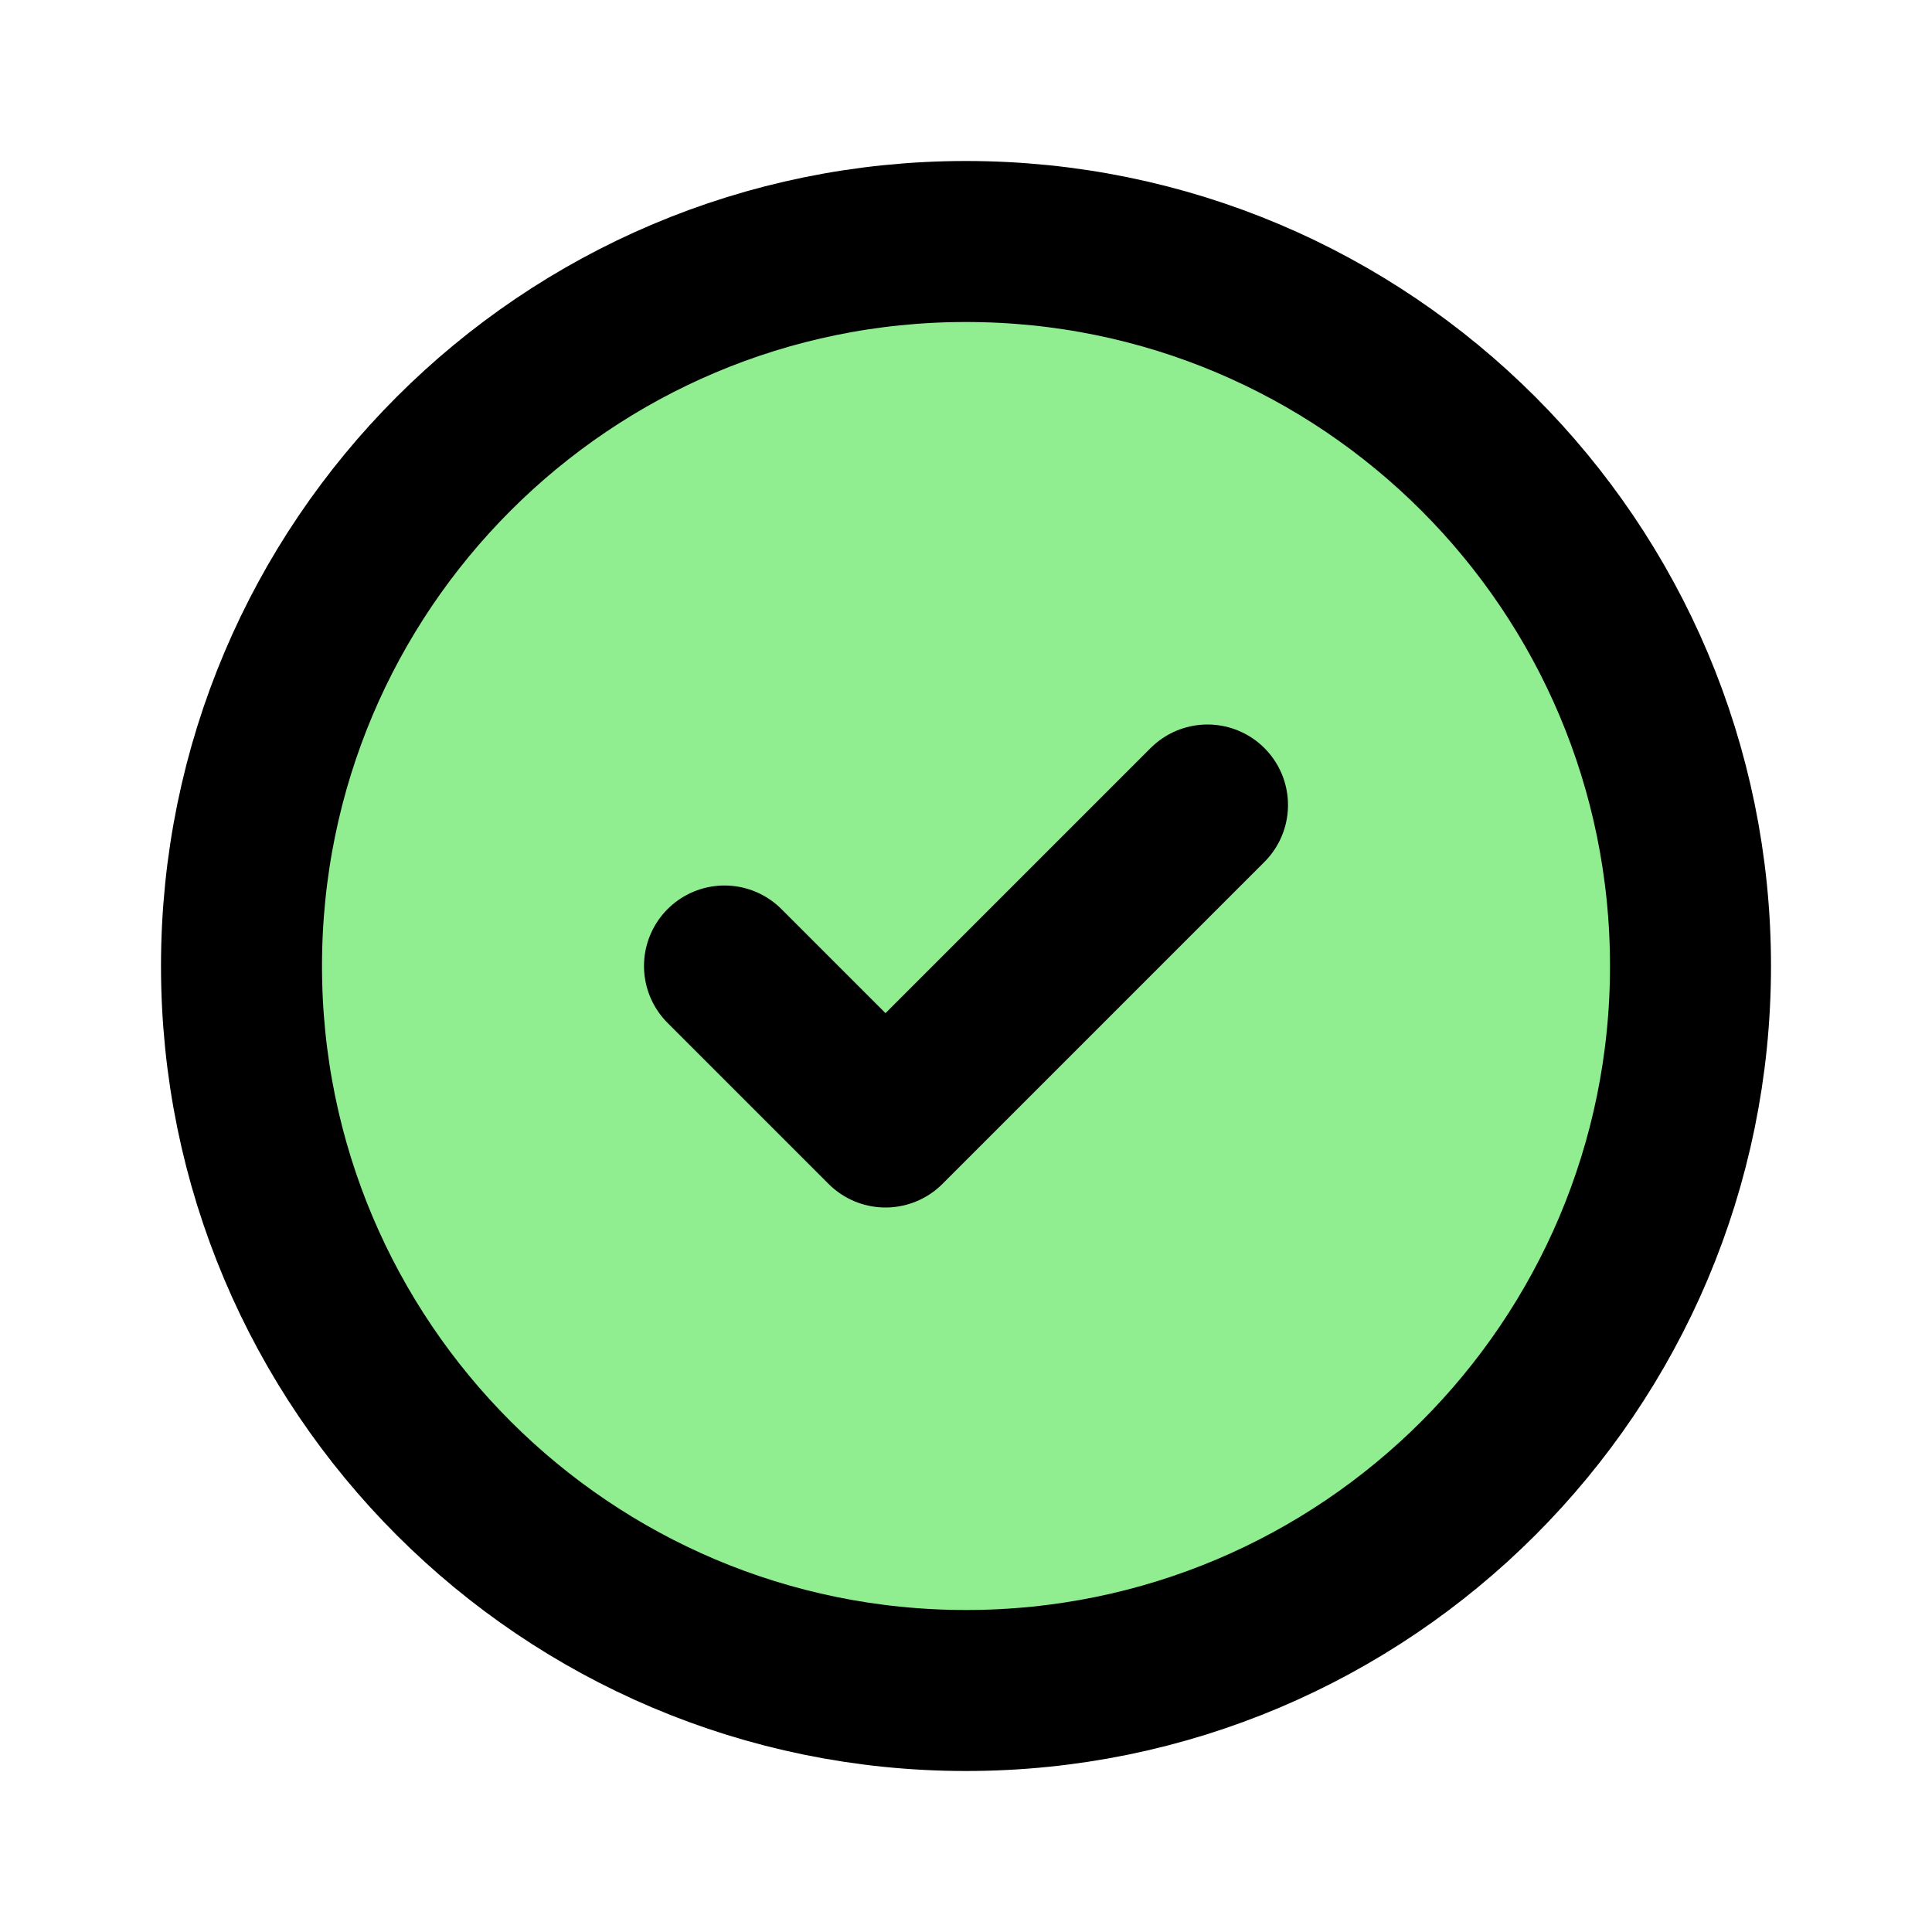
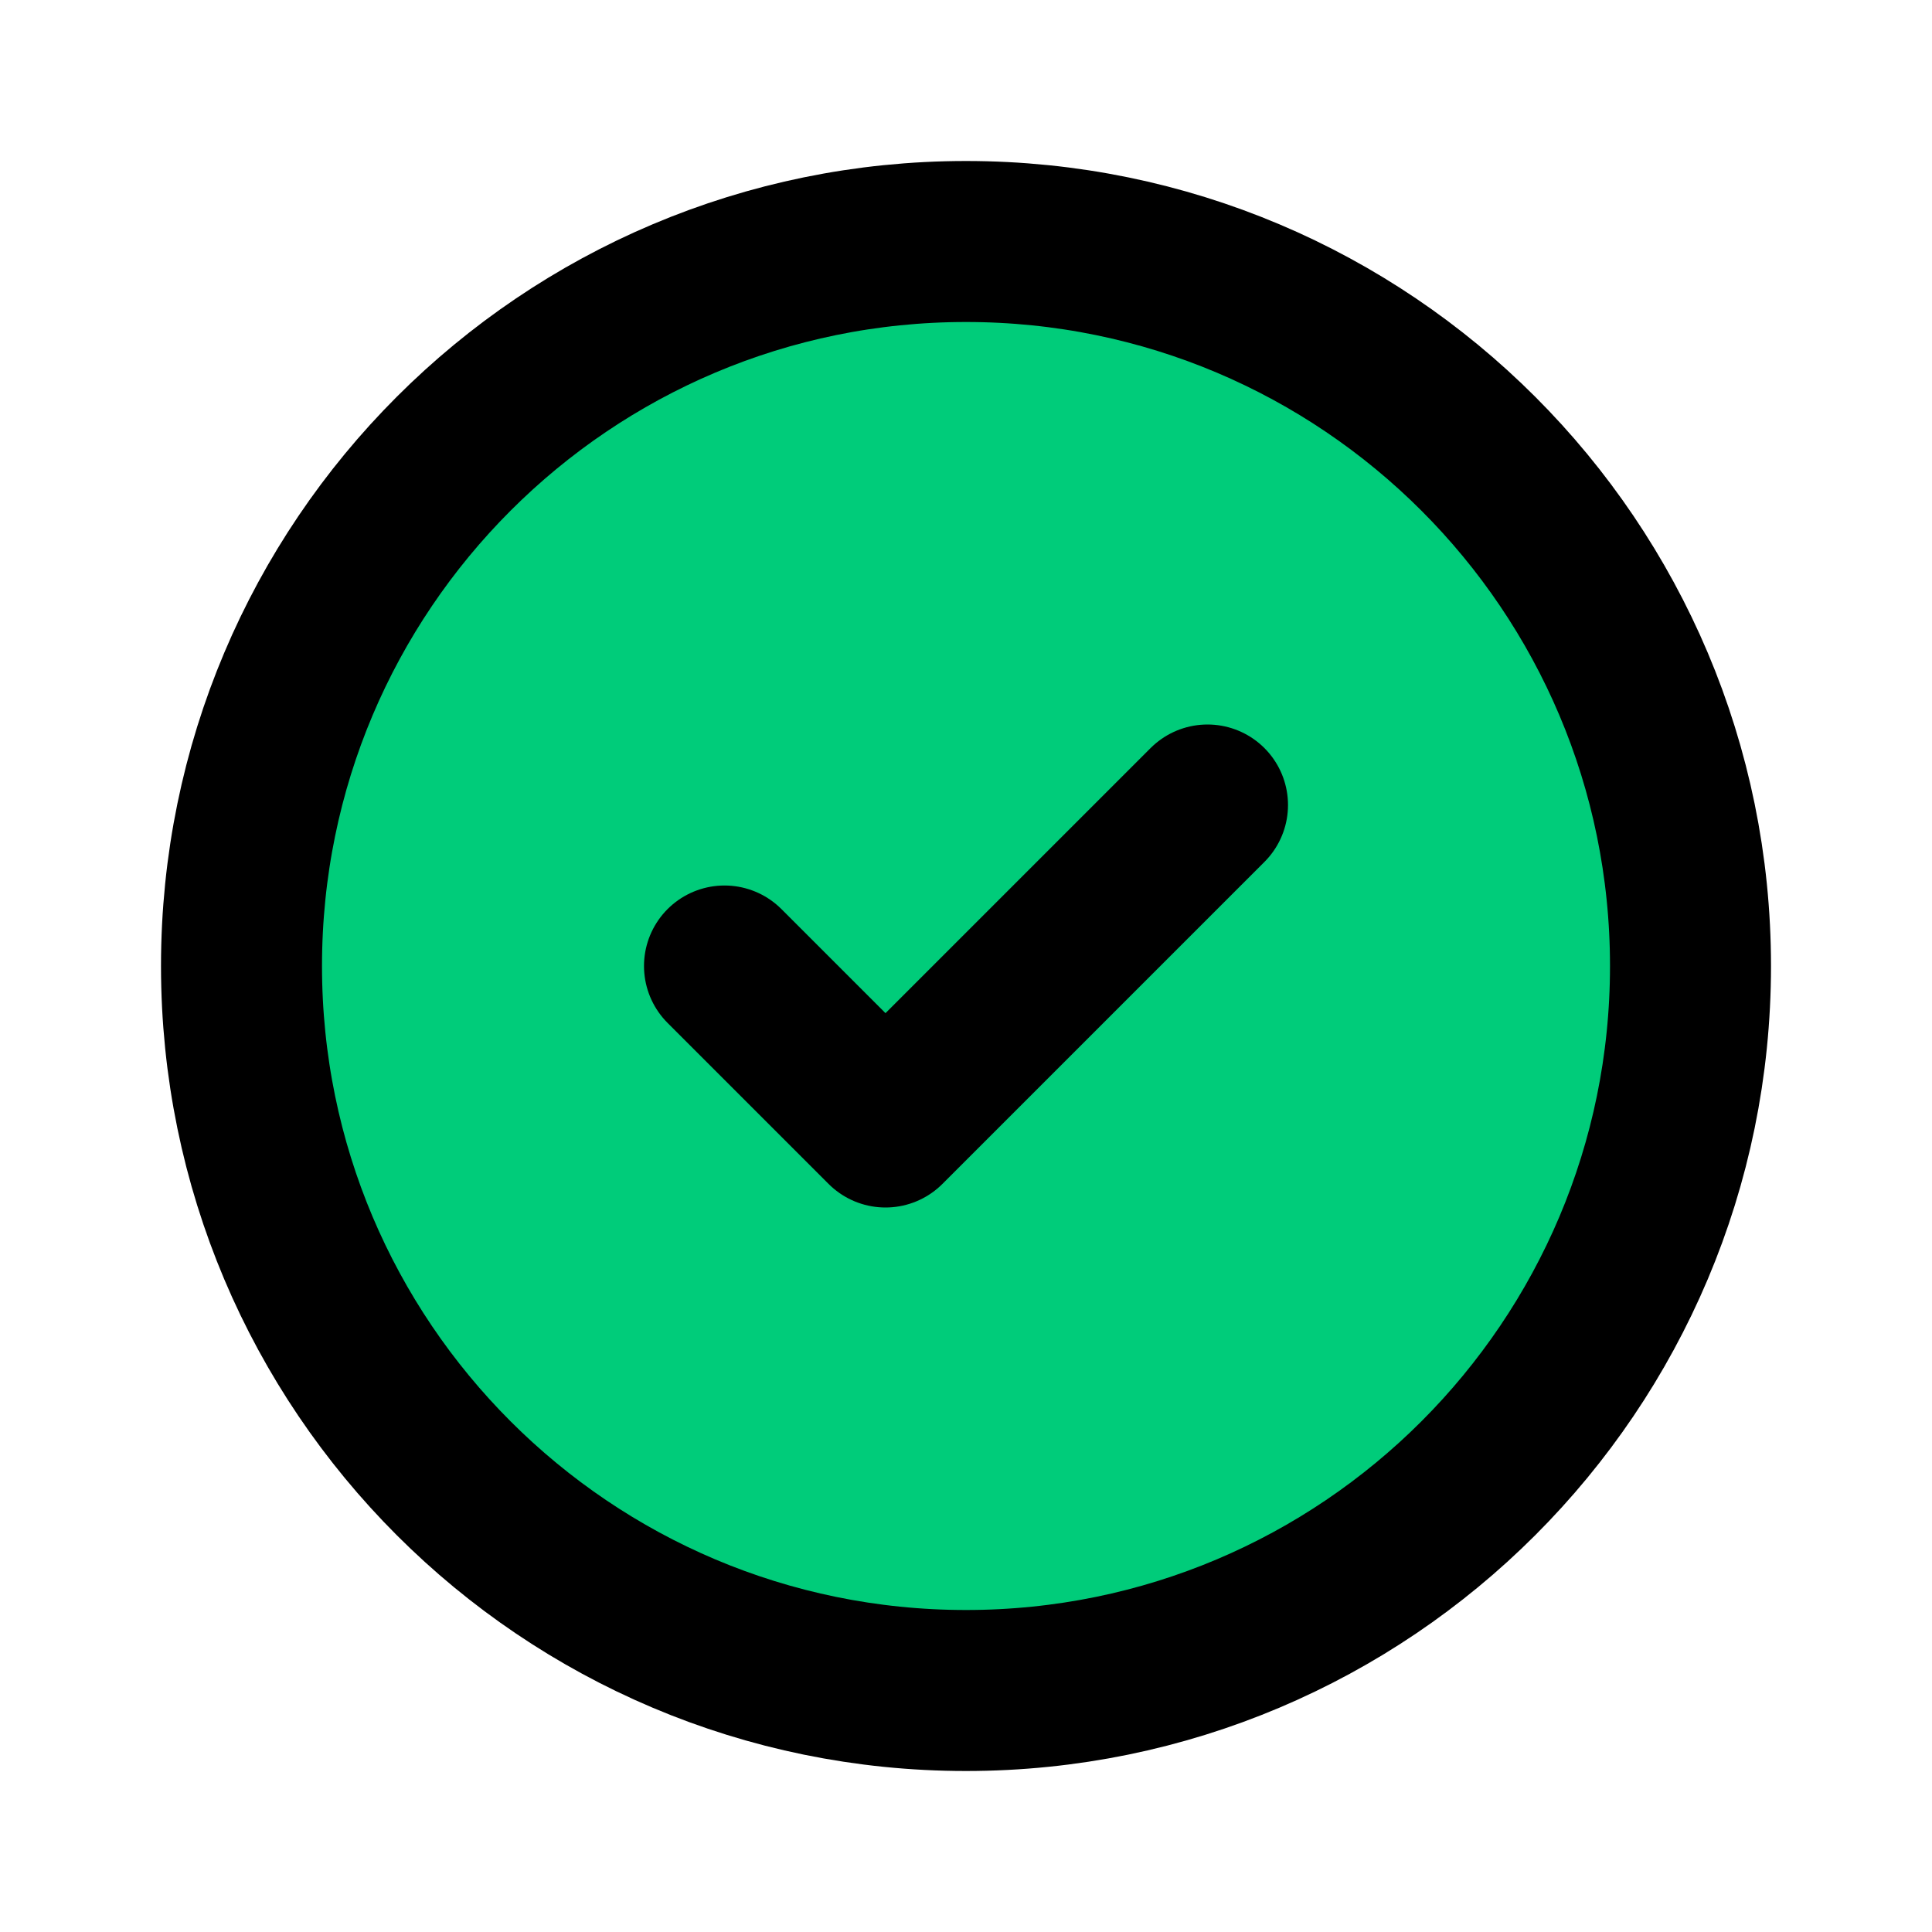
- <svg xmlns="http://www.w3.org/2000/svg" class="icon icon-tabler icon-tabler-circle-check" width="24" height="24" viewBox="0 0 24 24" stroke-width="2" stroke="currentColor" fill="lightgreen" stroke-linecap="round" stroke-linejoin="round">
+ <svg xmlns="http://www.w3.org/2000/svg" class="icon icon-tabler icon-tabler-circle-check" width="24" height="24" viewBox="0 0 24 24" stroke-width="2" stroke="currentColor" fill="#00cc7a" stroke-linecap="round" stroke-linejoin="round">
  <path stroke="none" d="M0 0h24v24H0z" fill="none" />
  <circle cx="12" cy="12" r="9" />
  <path d="M9 12l2 2l4 -4" />
</svg>
